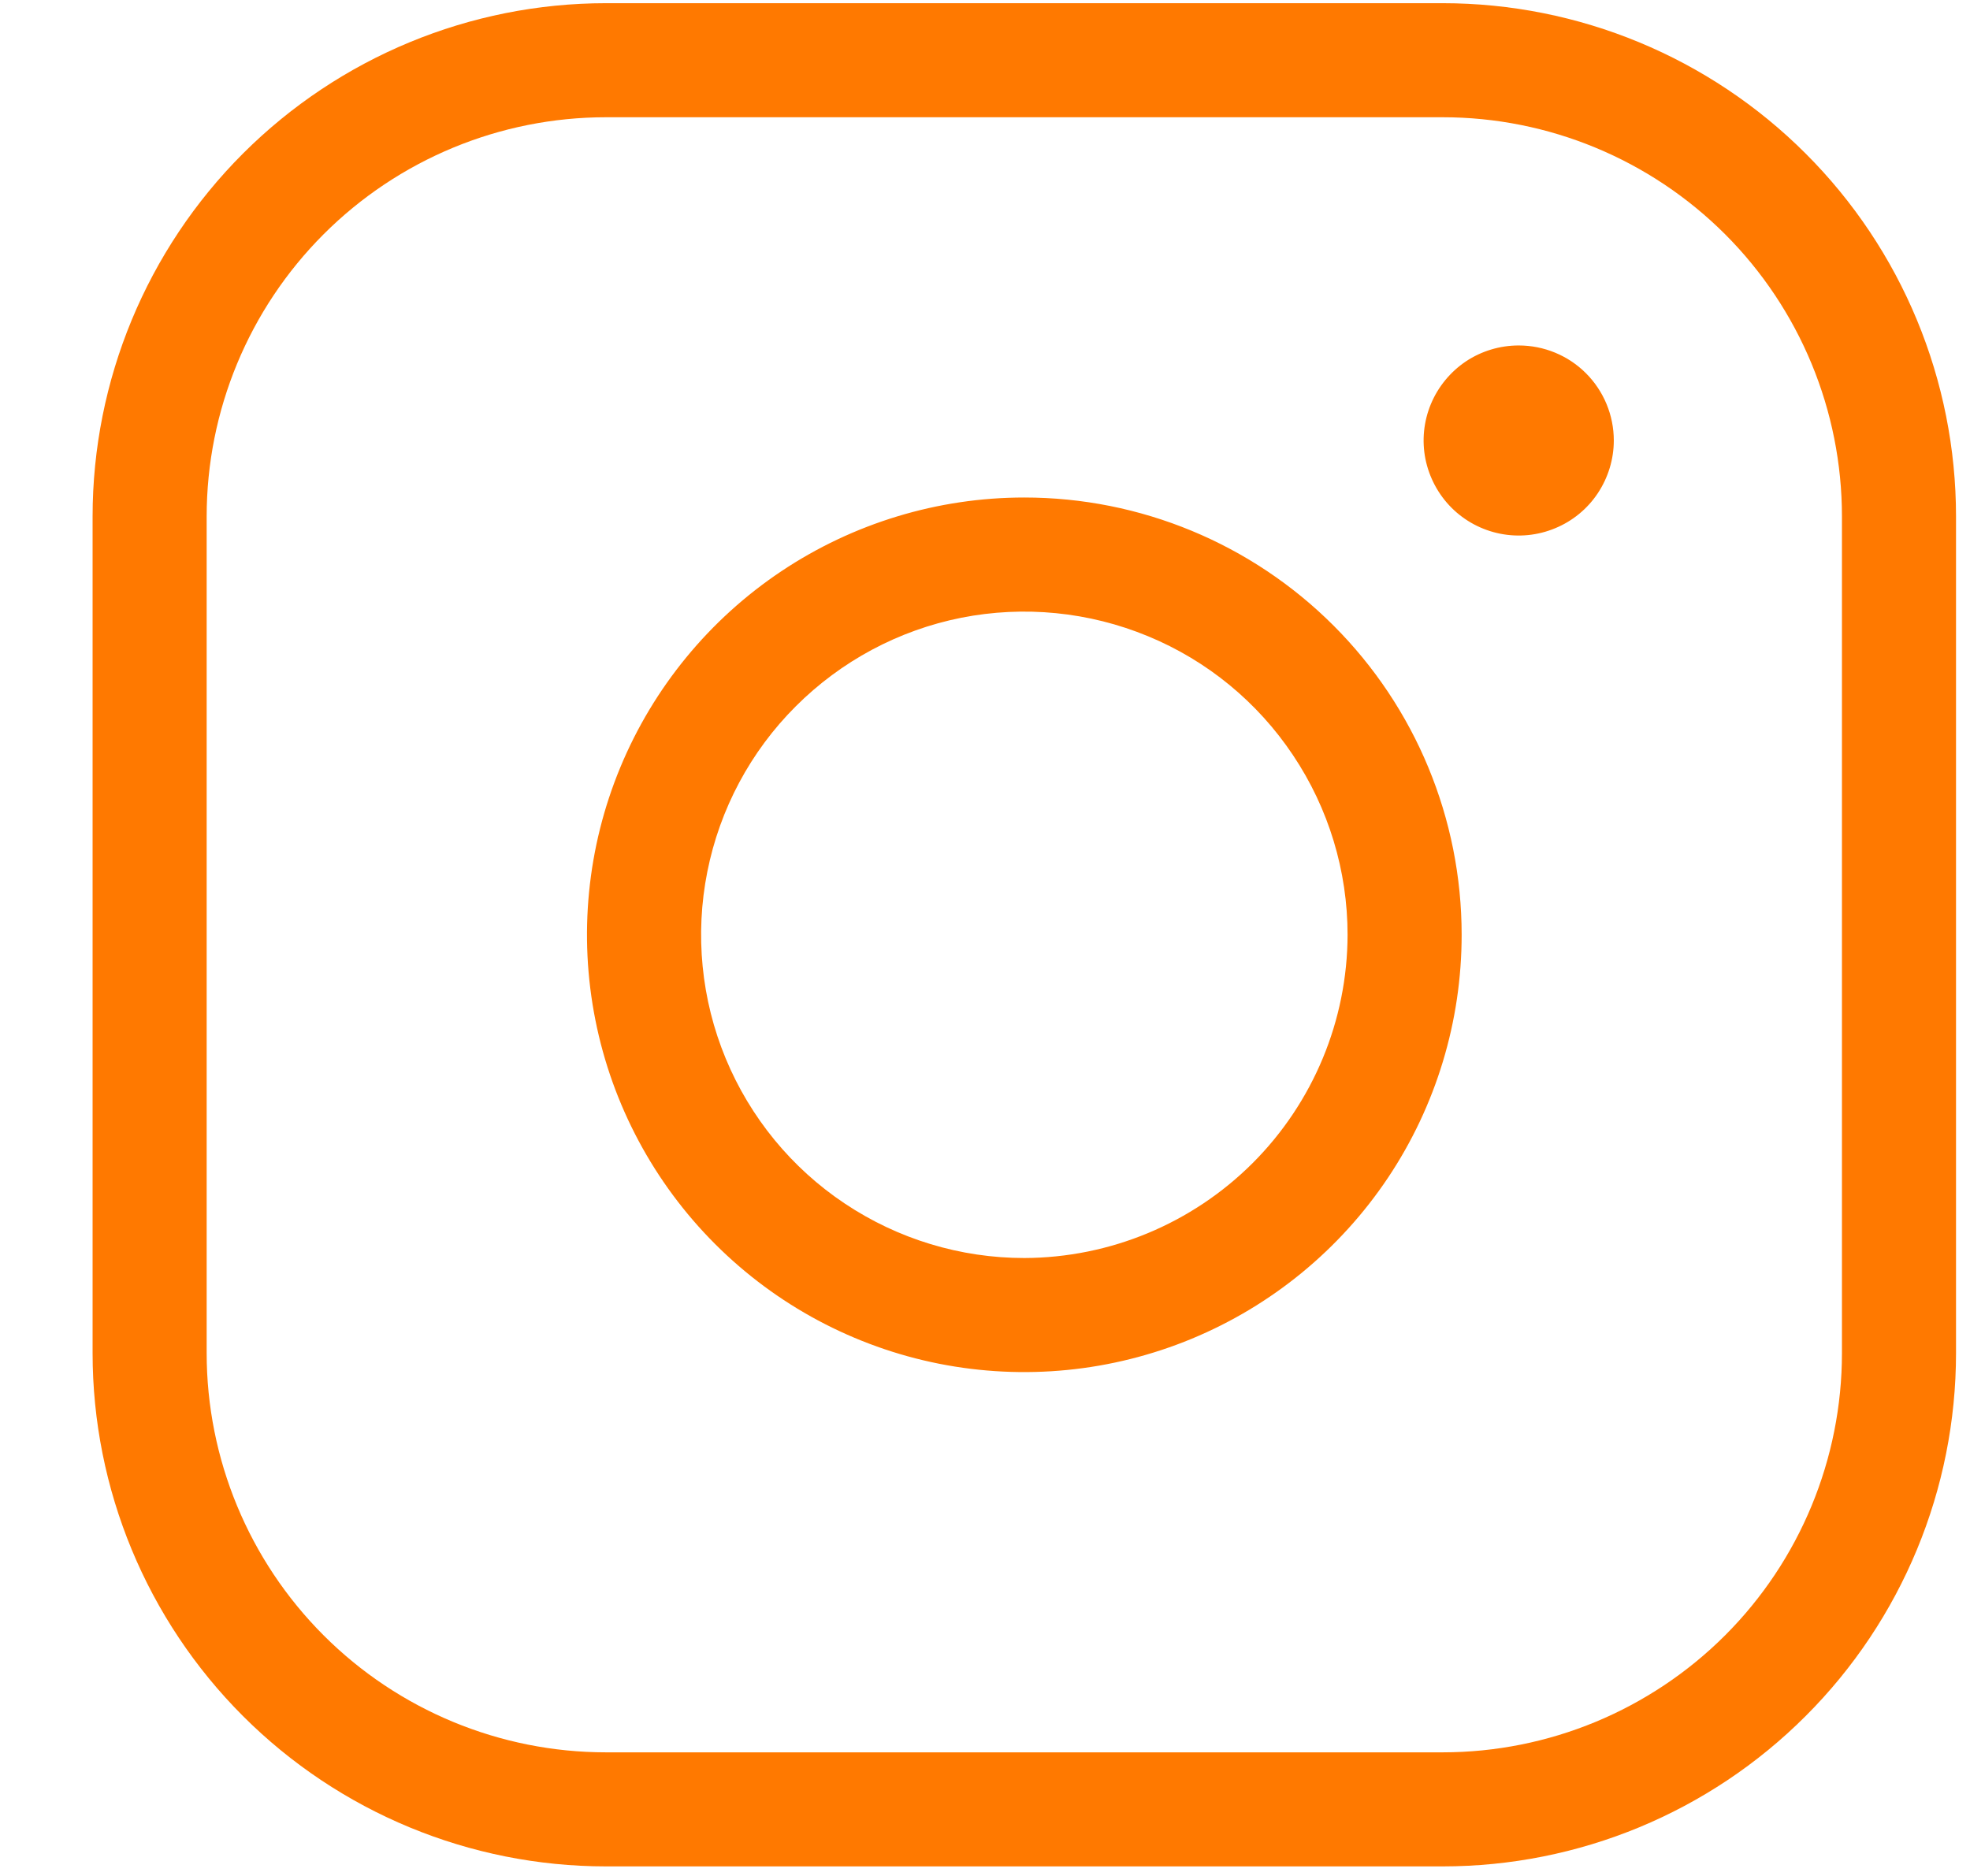
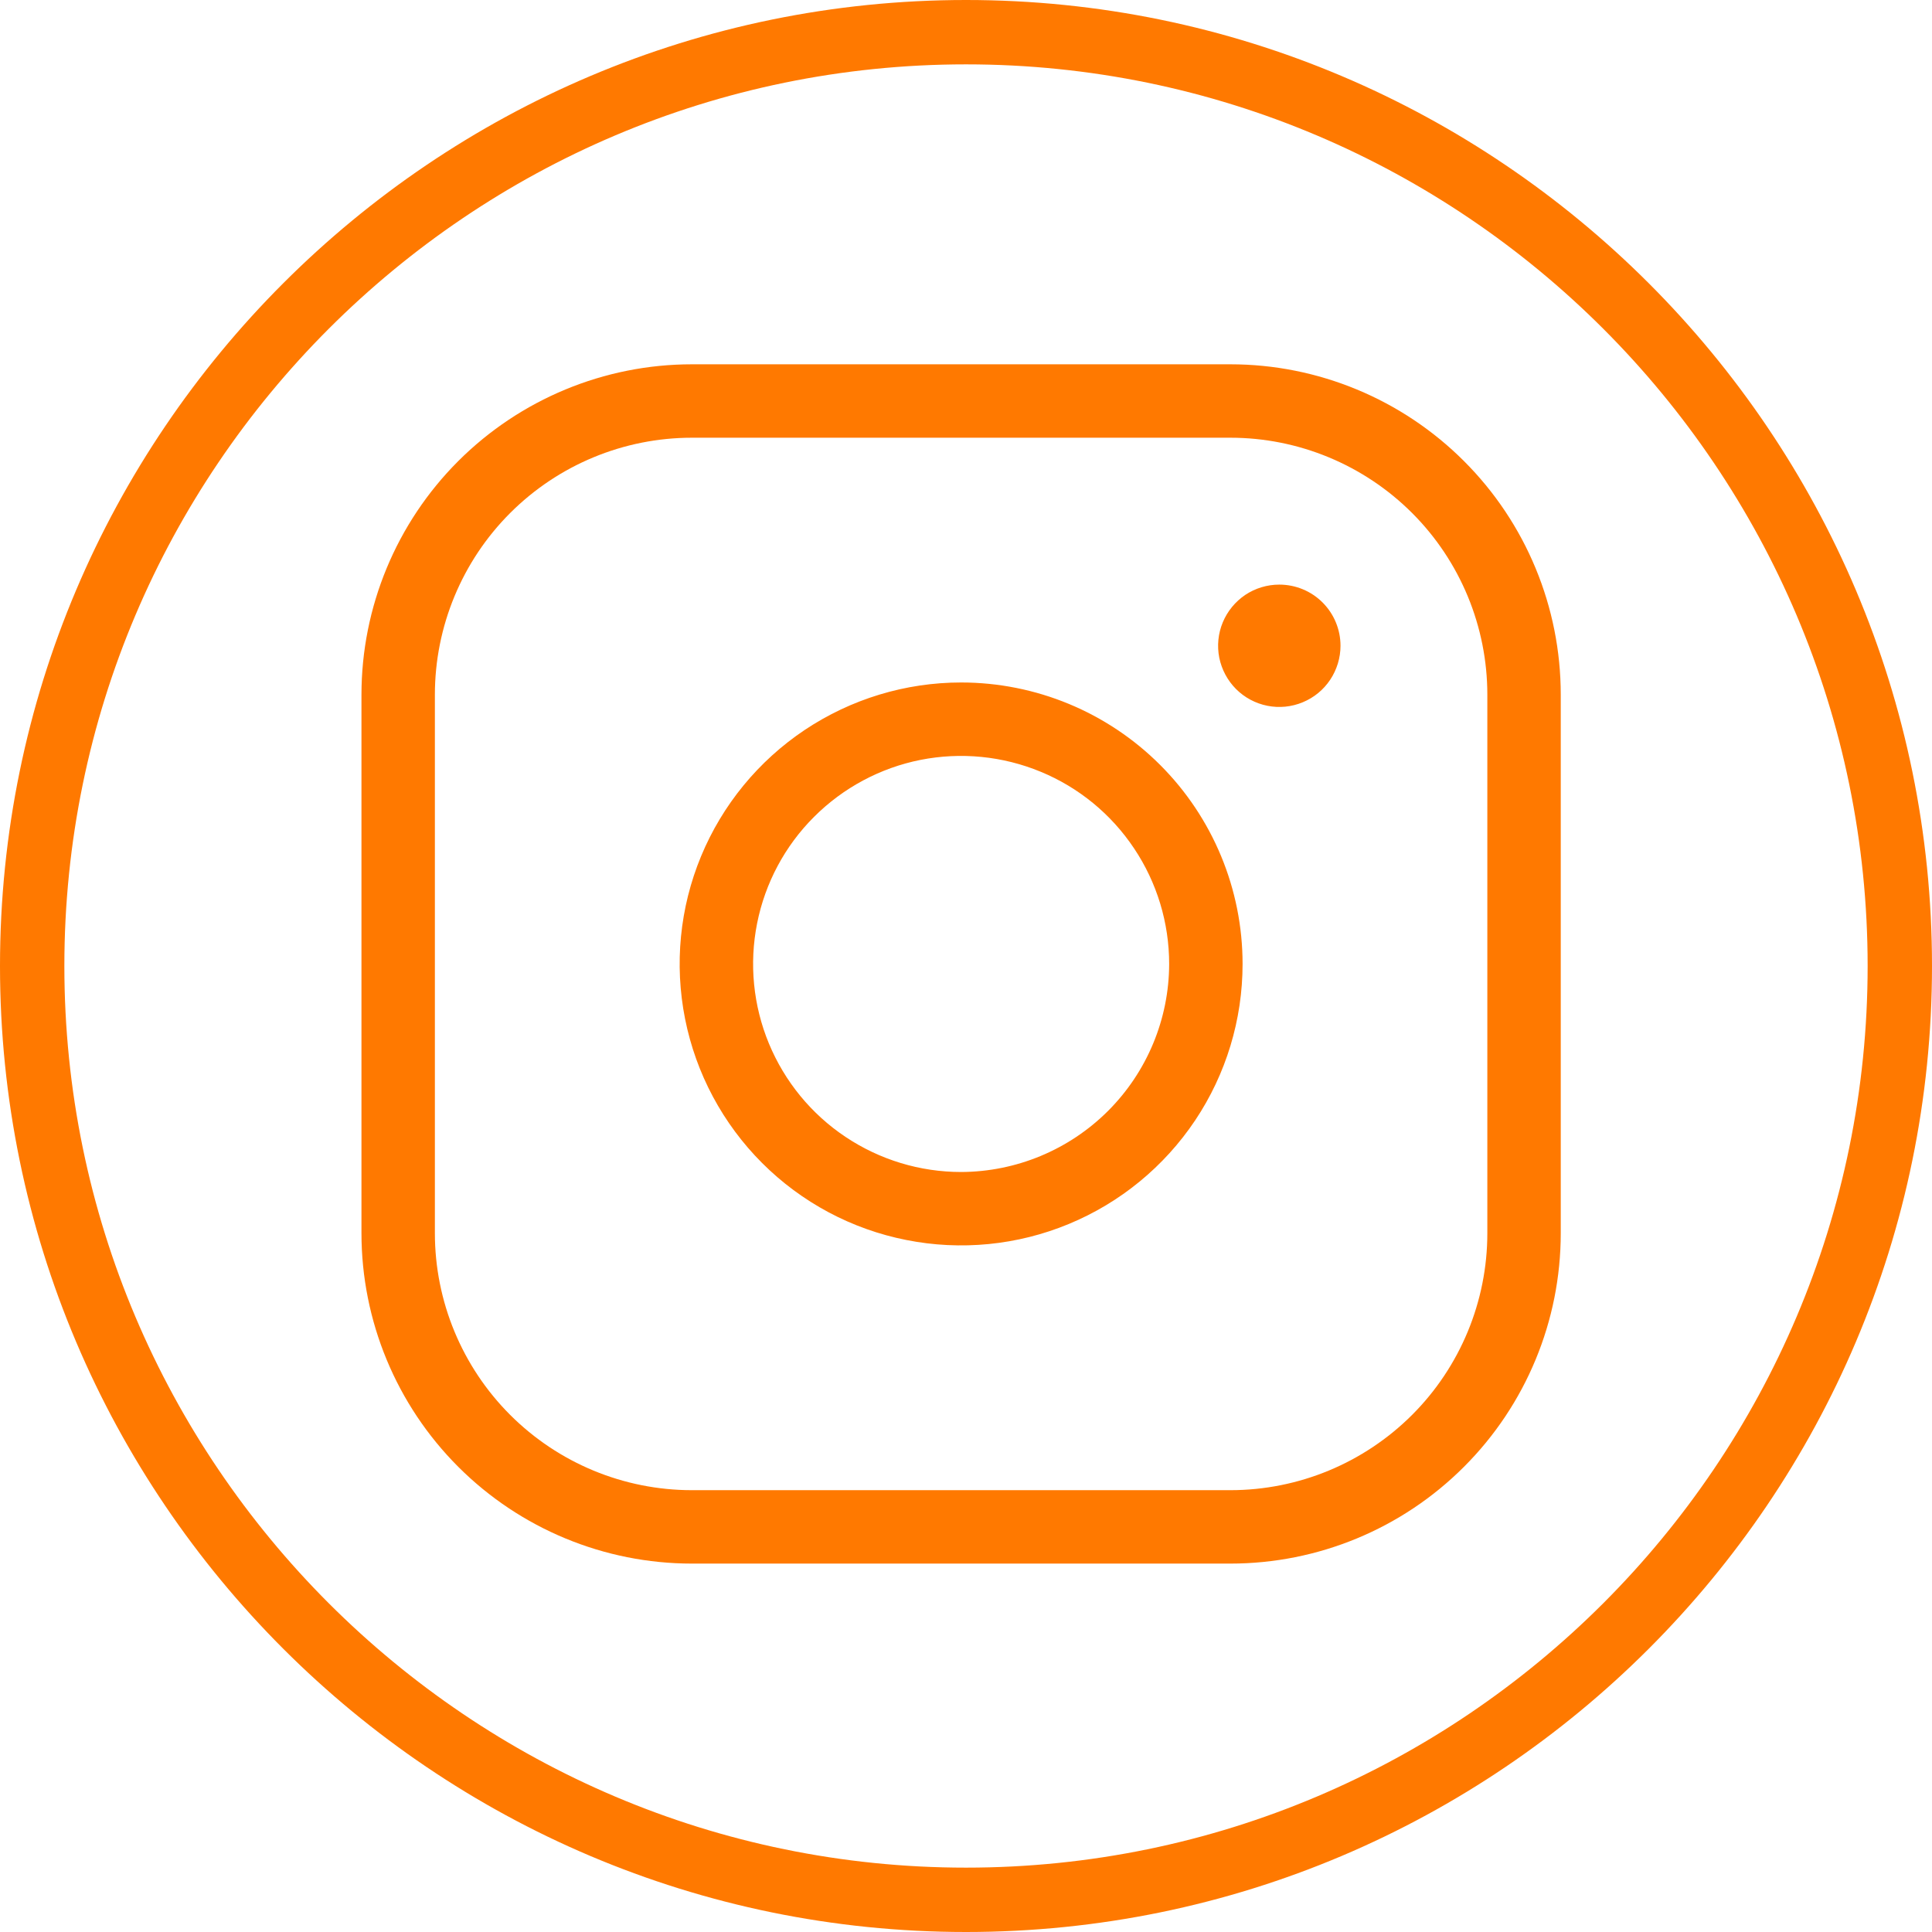
- <svg xmlns="http://www.w3.org/2000/svg" width="21" height="20" viewBox="0 0 21 20" fill="none">
-   <path d="M10.919 5.304C9.997 5.304 9.096 5.578 8.329 6.09C7.563 6.602 6.965 7.33 6.612 8.182C6.259 9.034 6.167 9.971 6.347 10.876C6.527 11.78 6.971 12.611 7.623 13.263C8.275 13.915 9.105 14.359 10.01 14.539C10.914 14.718 11.851 14.626 12.703 14.273C13.555 13.92 14.283 13.323 14.796 12.556C15.308 11.79 15.581 10.888 15.581 9.966C15.581 8.73 15.09 7.544 14.216 6.67C13.341 5.795 12.156 5.304 10.919 5.304ZM10.919 13.412C10.238 13.412 9.572 13.21 9.005 12.831C8.438 12.453 7.997 11.914 7.736 11.285C7.475 10.655 7.407 9.962 7.54 9.294C7.673 8.625 8.001 8.011 8.483 7.53C8.965 7.048 9.579 6.719 10.247 6.586C10.915 6.454 11.608 6.522 12.238 6.783C12.868 7.043 13.406 7.485 13.784 8.052C14.163 8.618 14.365 9.285 14.365 9.966C14.363 10.879 13.999 11.754 13.353 12.4C12.707 13.045 11.832 13.409 10.919 13.412ZM15.379 0.034H6.46C5.009 0.034 3.617 0.611 2.59 1.637C1.564 2.663 0.987 4.055 0.987 5.507V14.425C0.987 15.877 1.564 17.269 2.59 18.295C3.617 19.322 5.009 19.898 6.46 19.898H15.379C16.83 19.898 18.222 19.322 19.248 18.295C20.275 17.269 20.851 15.877 20.851 14.425V5.507C20.851 4.055 20.275 2.663 19.248 1.637C18.222 0.611 16.83 0.034 15.379 0.034ZM19.635 14.425C19.635 15.554 19.187 16.637 18.389 17.435C17.59 18.233 16.508 18.682 15.379 18.682H6.46C5.331 18.682 4.248 18.233 3.45 17.435C2.652 16.637 2.203 15.554 2.203 14.425V5.507C2.203 4.378 2.652 3.295 3.45 2.497C4.248 1.699 5.331 1.25 6.46 1.25H15.379C16.508 1.25 17.59 1.699 18.389 2.497C19.187 3.295 19.635 4.378 19.635 5.507V14.425ZM17.203 4.696C17.203 4.896 17.143 5.092 17.032 5.259C16.921 5.426 16.762 5.556 16.577 5.632C16.392 5.709 16.188 5.729 15.992 5.69C15.795 5.651 15.614 5.554 15.473 5.413C15.331 5.271 15.235 5.09 15.195 4.894C15.156 4.697 15.176 4.493 15.253 4.308C15.33 4.123 15.46 3.965 15.626 3.853C15.793 3.742 15.989 3.683 16.189 3.683C16.458 3.683 16.716 3.789 16.906 3.979C17.096 4.169 17.203 4.427 17.203 4.696Z" fill="#FF7900" />
+ <svg xmlns="http://www.w3.org/2000/svg" width="32" height="32" viewBox="0 0 32 32" fill="none">
+   <path d="M15.919 11.304C14.997 11.304 14.096 11.578 13.329 12.09C12.563 12.602 11.965 13.33 11.612 14.182C11.259 15.034 11.167 15.971 11.347 16.876C11.527 17.78 11.971 18.611 12.623 19.263C13.275 19.915 14.105 20.359 15.01 20.538C15.914 20.718 16.852 20.626 17.703 20.273C18.555 19.92 19.283 19.323 19.796 18.556C20.308 17.79 20.581 16.888 20.581 15.966C20.581 14.73 20.09 13.544 19.216 12.67C18.341 11.795 17.156 11.304 15.919 11.304ZM15.919 19.412C15.238 19.412 14.572 19.21 14.005 18.831C13.438 18.453 12.997 17.914 12.736 17.285C12.475 16.655 12.407 15.962 12.54 15.294C12.673 14.625 13.001 14.011 13.483 13.53C13.965 13.048 14.579 12.719 15.247 12.586C15.915 12.454 16.608 12.522 17.238 12.783C17.868 13.043 18.406 13.485 18.784 14.052C19.163 14.618 19.365 15.285 19.365 15.966C19.363 16.879 18.999 17.754 18.353 18.4C17.707 19.045 16.832 19.409 15.919 19.412ZM20.379 6.034H11.46C10.009 6.034 8.617 6.611 7.59 7.637C6.564 8.663 5.987 10.055 5.987 11.507V20.425C5.987 21.877 6.564 23.269 7.59 24.295C8.617 25.322 10.009 25.898 11.46 25.898H20.379C21.83 25.898 23.222 25.322 24.248 24.295C25.275 23.269 25.851 21.877 25.851 20.425V11.507C25.851 10.055 25.275 8.663 24.248 7.637C23.222 6.611 21.83 6.034 20.379 6.034ZM24.635 20.425C24.635 21.554 24.187 22.637 23.389 23.435C22.59 24.233 21.508 24.682 20.379 24.682H11.46C10.331 24.682 9.248 24.233 8.45 23.435C7.652 22.637 7.203 21.554 7.203 20.425V11.507C7.203 10.378 7.652 9.295 8.45 8.497C9.248 7.699 10.331 7.25 11.46 7.25H20.379C21.508 7.25 22.59 7.699 23.389 8.497C24.187 9.295 24.635 10.378 24.635 11.507V20.425ZM22.203 10.696C22.203 10.896 22.143 11.092 22.032 11.259C21.921 11.426 21.762 11.556 21.577 11.632C21.392 11.709 21.188 11.729 20.992 11.69C20.795 11.651 20.614 11.554 20.473 11.413C20.331 11.271 20.235 11.09 20.195 10.894C20.156 10.697 20.176 10.493 20.253 10.308C20.33 10.123 20.46 9.965 20.626 9.853C20.793 9.742 20.989 9.683 21.189 9.683C21.458 9.683 21.716 9.789 21.906 9.979C22.096 10.169 22.203 10.427 22.203 10.696Z" fill="#FF7900" />
+   <path d="M16 0C7.177 0 0 7.177 0 16C0 24.823 7.177 32 16 32C24.823 32 32 24.823 32 16C32 7.177 24.823 0 16 0ZM16 30.934C7.766 30.934 1.066 24.235 1.066 16C1.066 7.766 7.766 1.066 16 1.066C24.235 1.066 30.934 7.766 30.934 16C30.934 24.235 24.235 30.934 16 30.934Z" fill="#FF7900" />
</svg>
